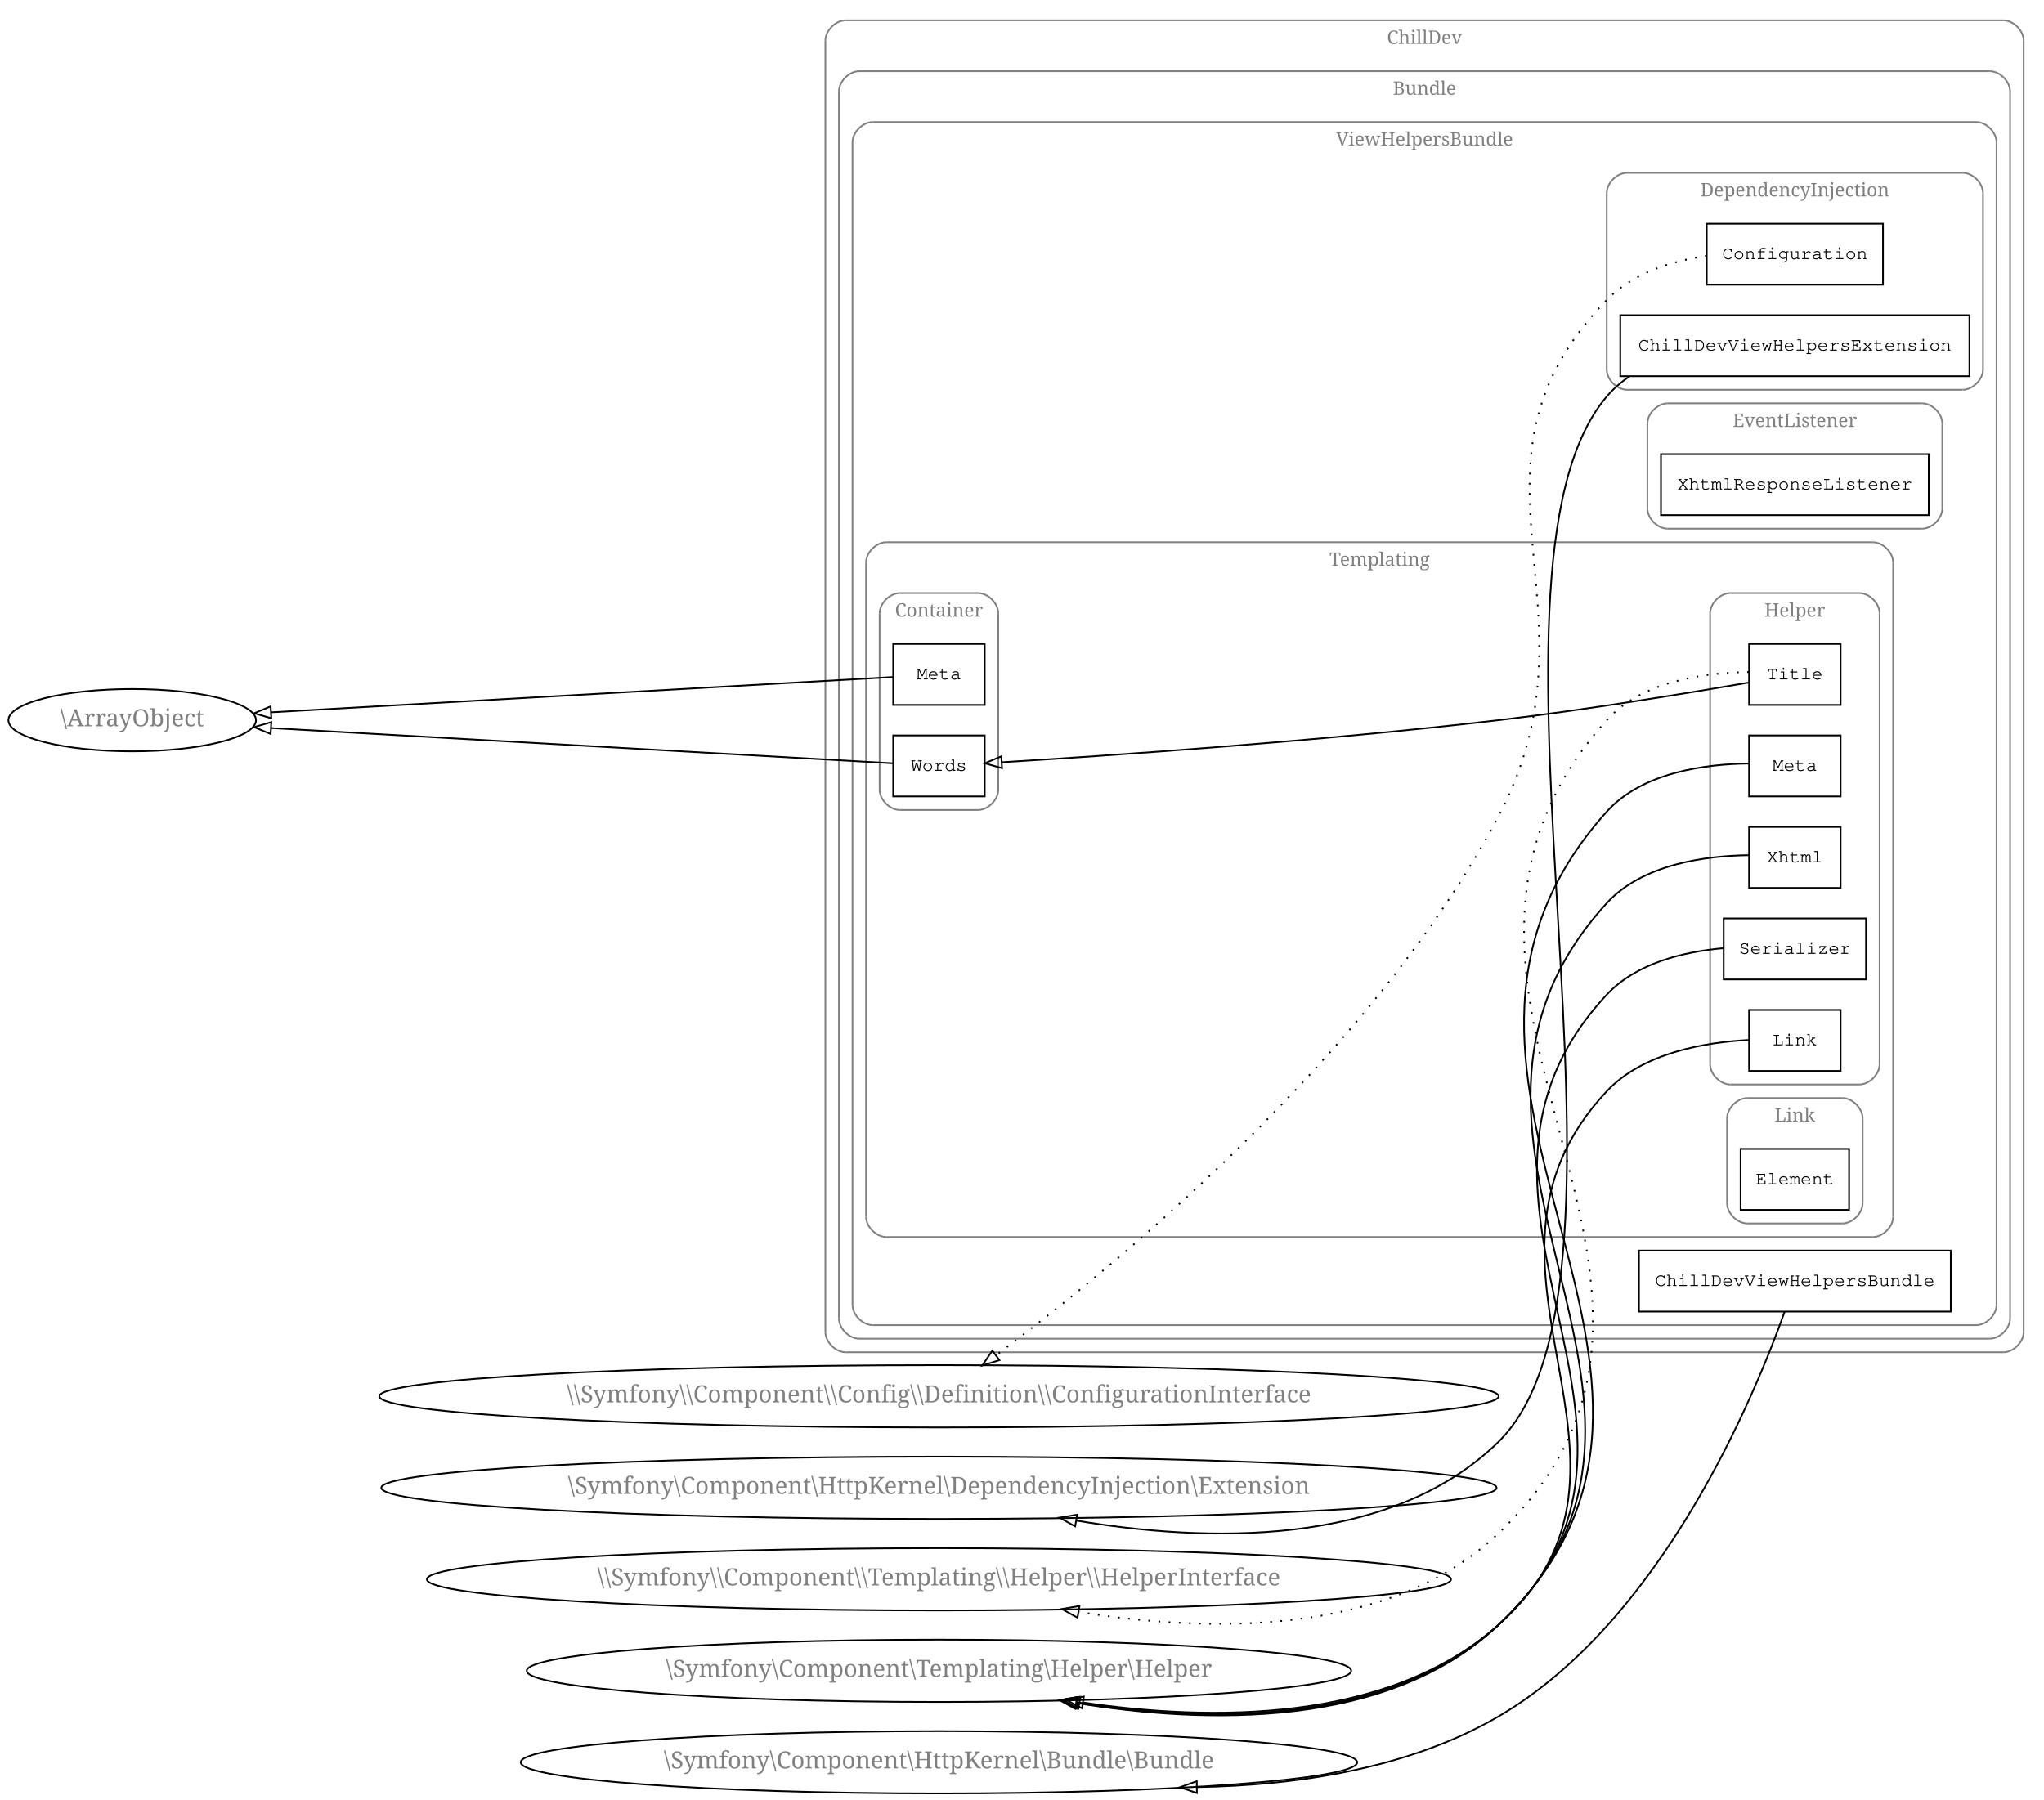
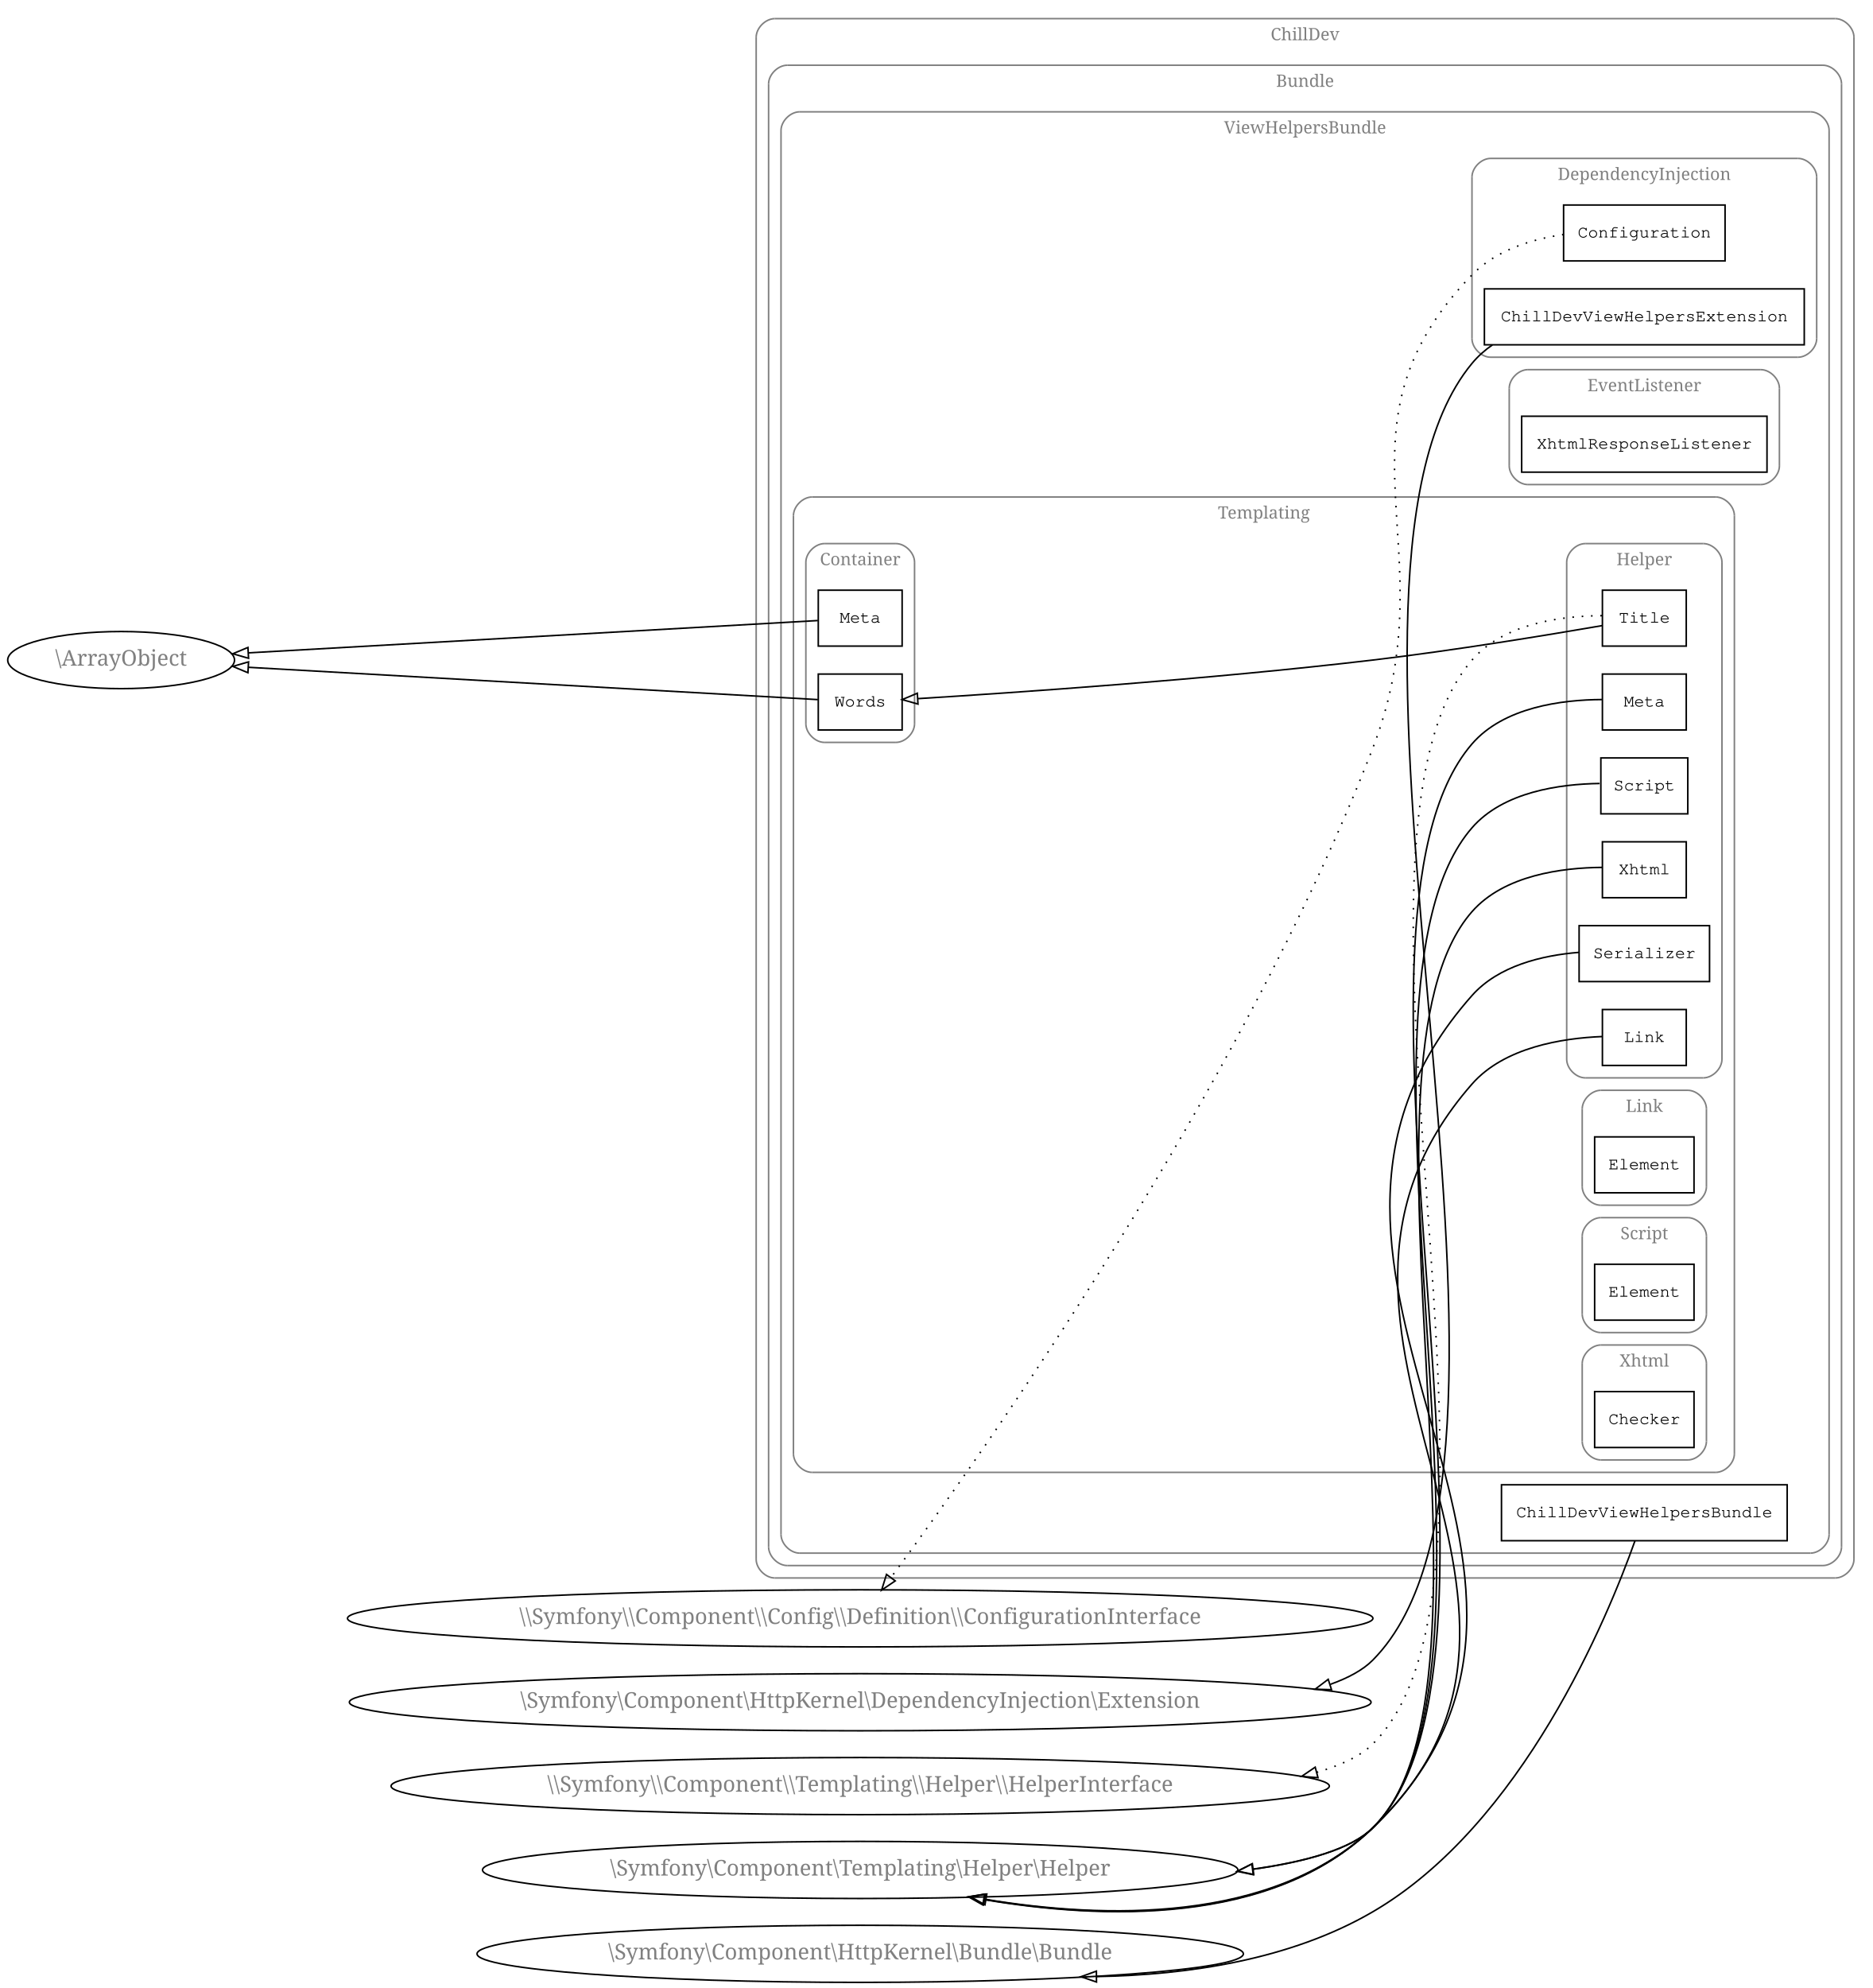
- <svg xmlns="http://www.w3.org/2000/svg" xmlns:xlink="http://www.w3.org/1999/xlink" width="1206pt" height="1062pt" viewBox="0.00 0.00 1206.00 1062.00">
-   <g id="graph1" class="graph" transform="scale(1 1) rotate(0) translate(4 1058)">
-     <polygon fill="white" stroke="white" points="-4,5 -4,-1058 1203,-1058 1203,5 -4,5" />
+ <svg xmlns="http://www.w3.org/2000/svg" xmlns:xlink="http://www.w3.org/1999/xlink" width="1206pt" height="1280pt" viewBox="0.00 0.00 1206.00 1280.00">
+   <g id="graph1" class="graph" transform="scale(1 1) rotate(0) translate(4 1276)">
+     <polygon fill="white" stroke="white" points="-4,5 -4,-1276 1203,-1276 1203,5 -4,5" />
    <g id="graph2" class="cluster">
      <polyline fill="none" stroke="gray" points="495,-260 1178,-260 " />
      <path fill="none" stroke="gray" d="M1178,-260C1184,-260 1190,-266 1190,-272" />
-       <polyline fill="none" stroke="gray" points="1190,-272 1190,-1034 " />
-       <path fill="none" stroke="gray" d="M1190,-1034C1190,-1040 1184,-1046 1178,-1046" />
-       <polyline fill="none" stroke="gray" points="1178,-1046 495,-1046 " />
-       <path fill="none" stroke="gray" d="M495,-1046C489,-1046 483,-1040 483,-1034" />
-       <polyline fill="none" stroke="gray" points="483,-1034 483,-272 " />
+       <polyline fill="none" stroke="gray" points="1190,-272 1190,-1252 " />
+       <path fill="none" stroke="gray" d="M1190,-1252C1190,-1258 1184,-1264 1178,-1264" />
+       <polyline fill="none" stroke="gray" points="1178,-1264 495,-1264 " />
+       <path fill="none" stroke="gray" d="M495,-1264C489,-1264 483,-1258 483,-1252" />
+       <polyline fill="none" stroke="gray" points="483,-1252 483,-272 " />
      <path fill="none" stroke="gray" d="M483,-272C483,-266 489,-260 495,-260" />
-       <text text-anchor="middle" x="836.5" y="-1032.1" font-family="Times Roman,serif" font-size="11.00" fill="gray">ChillDev</text>
+       <text text-anchor="middle" x="836.5" y="-1250.1" font-family="Times Roman,serif" font-size="11.00" fill="gray">ChillDev</text>
    </g>
    <g id="graph3" class="cluster">
      <polyline fill="none" stroke="gray" points="503,-268 1170,-268 " />
      <path fill="none" stroke="gray" d="M1170,-268C1176,-268 1182,-274 1182,-280" />
-       <polyline fill="none" stroke="gray" points="1182,-280 1182,-1004 " />
-       <path fill="none" stroke="gray" d="M1182,-1004C1182,-1010 1176,-1016 1170,-1016" />
-       <polyline fill="none" stroke="gray" points="1170,-1016 503,-1016 " />
-       <path fill="none" stroke="gray" d="M503,-1016C497,-1016 491,-1010 491,-1004" />
-       <polyline fill="none" stroke="gray" points="491,-1004 491,-280 " />
+       <polyline fill="none" stroke="gray" points="1182,-280 1182,-1222 " />
+       <path fill="none" stroke="gray" d="M1182,-1222C1182,-1228 1176,-1234 1170,-1234" />
+       <polyline fill="none" stroke="gray" points="1170,-1234 503,-1234 " />
+       <path fill="none" stroke="gray" d="M503,-1234C497,-1234 491,-1228 491,-1222" />
+       <polyline fill="none" stroke="gray" points="491,-1222 491,-280 " />
      <path fill="none" stroke="gray" d="M491,-280C491,-274 497,-268 503,-268" />
-       <text text-anchor="middle" x="836.5" y="-1002.1" font-family="Times Roman,serif" font-size="11.00" fill="gray">Bundle</text>
+       <text text-anchor="middle" x="836.5" y="-1220.1" font-family="Times Roman,serif" font-size="11.00" fill="gray">Bundle</text>
    </g>
    <g id="graph4" class="cluster">
      <polyline fill="none" stroke="gray" points="511,-276 1162,-276 " />
      <path fill="none" stroke="gray" d="M1162,-276C1168,-276 1174,-282 1174,-288" />
-       <polyline fill="none" stroke="gray" points="1174,-288 1174,-974 " />
-       <path fill="none" stroke="gray" d="M1174,-974C1174,-980 1168,-986 1162,-986" />
-       <polyline fill="none" stroke="gray" points="1162,-986 511,-986 " />
-       <path fill="none" stroke="gray" d="M511,-986C505,-986 499,-980 499,-974" />
-       <polyline fill="none" stroke="gray" points="499,-974 499,-288 " />
+       <polyline fill="none" stroke="gray" points="1174,-288 1174,-1192 " />
+       <path fill="none" stroke="gray" d="M1174,-1192C1174,-1198 1168,-1204 1162,-1204" />
+       <polyline fill="none" stroke="gray" points="1162,-1204 511,-1204 " />
+       <path fill="none" stroke="gray" d="M511,-1204C505,-1204 499,-1198 499,-1192" />
+       <polyline fill="none" stroke="gray" points="499,-1192 499,-288 " />
      <path fill="none" stroke="gray" d="M499,-288C499,-282 505,-276 511,-276" />
-       <text text-anchor="middle" x="836.5" y="-972.1" font-family="Times Roman,serif" font-size="11.00" fill="gray">ViewHelpersBundle</text>
+       <text text-anchor="middle" x="836.5" y="-1190.1" font-family="Times Roman,serif" font-size="11.00" fill="gray">ViewHelpersBundle</text>
    </g>
    <g id="graph5" class="cluster">
-       <polyline fill="none" stroke="gray" points="956,-828 1154,-828 " />
-       <path fill="none" stroke="gray" d="M1154,-828C1160,-828 1166,-834 1166,-840" />
-       <polyline fill="none" stroke="gray" points="1166,-840 1166,-944 " />
-       <path fill="none" stroke="gray" d="M1166,-944C1166,-950 1160,-956 1154,-956" />
-       <polyline fill="none" stroke="gray" points="1154,-956 956,-956 " />
-       <path fill="none" stroke="gray" d="M956,-956C950,-956 944,-950 944,-944" />
-       <polyline fill="none" stroke="gray" points="944,-944 944,-840 " />
-       <path fill="none" stroke="gray" d="M944,-840C944,-834 950,-828 956,-828" />
-       <text text-anchor="middle" x="1055" y="-942.1" font-family="Times Roman,serif" font-size="11.00" fill="gray">DependencyInjection</text>
+       <polyline fill="none" stroke="gray" points="956,-1046 1154,-1046 " />
+       <path fill="none" stroke="gray" d="M1154,-1046C1160,-1046 1166,-1052 1166,-1058" />
+       <polyline fill="none" stroke="gray" points="1166,-1058 1166,-1162 " />
+       <path fill="none" stroke="gray" d="M1166,-1162C1166,-1168 1160,-1174 1154,-1174" />
+       <polyline fill="none" stroke="gray" points="1154,-1174 956,-1174 " />
+       <path fill="none" stroke="gray" d="M956,-1174C950,-1174 944,-1168 944,-1162" />
+       <polyline fill="none" stroke="gray" points="944,-1162 944,-1058 " />
+       <path fill="none" stroke="gray" d="M944,-1058C944,-1052 950,-1046 956,-1046" />
+       <text text-anchor="middle" x="1055" y="-1160.1" font-family="Times Roman,serif" font-size="11.00" fill="gray">DependencyInjection</text>
    </g>
    <g id="graph6" class="cluster">
-       <polyline fill="none" stroke="gray" points="980,-746 1130,-746 " />
-       <path fill="none" stroke="gray" d="M1130,-746C1136,-746 1142,-752 1142,-758" />
-       <polyline fill="none" stroke="gray" points="1142,-758 1142,-808 " />
-       <path fill="none" stroke="gray" d="M1142,-808C1142,-814 1136,-820 1130,-820" />
-       <polyline fill="none" stroke="gray" points="1130,-820 980,-820 " />
-       <path fill="none" stroke="gray" d="M980,-820C974,-820 968,-814 968,-808" />
-       <polyline fill="none" stroke="gray" points="968,-808 968,-758 " />
-       <path fill="none" stroke="gray" d="M968,-758C968,-752 974,-746 980,-746" />
-       <text text-anchor="middle" x="1055" y="-806.1" font-family="Times Roman,serif" font-size="11.00" fill="gray">EventListener</text>
+       <polyline fill="none" stroke="gray" points="980,-964 1130,-964 " />
+       <path fill="none" stroke="gray" d="M1130,-964C1136,-964 1142,-970 1142,-976" />
+       <polyline fill="none" stroke="gray" points="1142,-976 1142,-1026 " />
+       <path fill="none" stroke="gray" d="M1142,-1026C1142,-1032 1136,-1038 1130,-1038" />
+       <polyline fill="none" stroke="gray" points="1130,-1038 980,-1038 " />
+       <path fill="none" stroke="gray" d="M980,-1038C974,-1038 968,-1032 968,-1026" />
+       <polyline fill="none" stroke="gray" points="968,-1026 968,-976 " />
+       <path fill="none" stroke="gray" d="M968,-976C968,-970 974,-964 980,-964" />
+       <text text-anchor="middle" x="1055" y="-1024.1" font-family="Times Roman,serif" font-size="11.00" fill="gray">EventListener</text>
    </g>
    <g id="graph7" class="cluster">
      <polyline fill="none" stroke="gray" points="519,-328 1101,-328 " />
      <path fill="none" stroke="gray" d="M1101,-328C1107,-328 1113,-334 1113,-340" />
-       <polyline fill="none" stroke="gray" points="1113,-340 1113,-726 " />
-       <path fill="none" stroke="gray" d="M1113,-726C1113,-732 1107,-738 1101,-738" />
-       <polyline fill="none" stroke="gray" points="1101,-738 519,-738 " />
-       <path fill="none" stroke="gray" d="M519,-738C513,-738 507,-732 507,-726" />
-       <polyline fill="none" stroke="gray" points="507,-726 507,-340 " />
+       <polyline fill="none" stroke="gray" points="1113,-340 1113,-944 " />
+       <path fill="none" stroke="gray" d="M1113,-944C1113,-950 1107,-956 1101,-956" />
+       <polyline fill="none" stroke="gray" points="1101,-956 519,-956 " />
+       <path fill="none" stroke="gray" d="M519,-956C513,-956 507,-950 507,-944" />
+       <polyline fill="none" stroke="gray" points="507,-944 507,-340 " />
      <path fill="none" stroke="gray" d="M507,-340C507,-334 513,-328 519,-328" />
-       <text text-anchor="middle" x="810" y="-724.1" font-family="Times Roman,serif" font-size="11.00" fill="gray">Templating</text>
+       <text text-anchor="middle" x="810" y="-942.1" font-family="Times Roman,serif" font-size="11.00" fill="gray">Templating</text>
    </g>
    <g id="graph8" class="cluster">
-       <polyline fill="none" stroke="gray" points="527,-580 573,-580 " />
-       <path fill="none" stroke="gray" d="M573,-580C579,-580 585,-586 585,-592" />
-       <polyline fill="none" stroke="gray" points="585,-592 585,-696 " />
-       <path fill="none" stroke="gray" d="M585,-696C585,-702 579,-708 573,-708" />
-       <polyline fill="none" stroke="gray" points="573,-708 527,-708 " />
-       <path fill="none" stroke="gray" d="M527,-708C521,-708 515,-702 515,-696" />
-       <polyline fill="none" stroke="gray" points="515,-696 515,-592 " />
-       <path fill="none" stroke="gray" d="M515,-592C515,-586 521,-580 527,-580" />
-       <text text-anchor="middle" x="550" y="-694.1" font-family="Times Roman,serif" font-size="11.00" fill="gray">Container</text>
+       <polyline fill="none" stroke="gray" points="527,-798 573,-798 " />
+       <path fill="none" stroke="gray" d="M573,-798C579,-798 585,-804 585,-810" />
+       <polyline fill="none" stroke="gray" points="585,-810 585,-914 " />
+       <path fill="none" stroke="gray" d="M585,-914C585,-920 579,-926 573,-926" />
+       <polyline fill="none" stroke="gray" points="573,-926 527,-926 " />
+       <path fill="none" stroke="gray" d="M527,-926C521,-926 515,-920 515,-914" />
+       <polyline fill="none" stroke="gray" points="515,-914 515,-810 " />
+       <path fill="none" stroke="gray" d="M515,-810C515,-804 521,-798 527,-798" />
+       <text text-anchor="middle" x="550" y="-912.1" font-family="Times Roman,serif" font-size="11.00" fill="gray">Container</text>
    </g>
    <g id="graph9" class="cluster">
-       <polyline fill="none" stroke="gray" points="1017,-418 1093,-418 " />
-       <path fill="none" stroke="gray" d="M1093,-418C1099,-418 1105,-424 1105,-430" />
-       <polyline fill="none" stroke="gray" points="1105,-430 1105,-696 " />
-       <path fill="none" stroke="gray" d="M1105,-696C1105,-702 1099,-708 1093,-708" />
-       <polyline fill="none" stroke="gray" points="1093,-708 1017,-708 " />
-       <path fill="none" stroke="gray" d="M1017,-708C1011,-708 1005,-702 1005,-696" />
-       <polyline fill="none" stroke="gray" points="1005,-696 1005,-430 " />
-       <path fill="none" stroke="gray" d="M1005,-430C1005,-424 1011,-418 1017,-418" />
-       <text text-anchor="middle" x="1055" y="-694.1" font-family="Times Roman,serif" font-size="11.00" fill="gray">Helper</text>
+       <polyline fill="none" stroke="gray" points="1017,-582 1093,-582 " />
+       <path fill="none" stroke="gray" d="M1093,-582C1099,-582 1105,-588 1105,-594" />
+       <polyline fill="none" stroke="gray" points="1105,-594 1105,-914 " />
+       <path fill="none" stroke="gray" d="M1105,-914C1105,-920 1099,-926 1093,-926" />
+       <polyline fill="none" stroke="gray" points="1093,-926 1017,-926 " />
+       <path fill="none" stroke="gray" d="M1017,-926C1011,-926 1005,-920 1005,-914" />
+       <polyline fill="none" stroke="gray" points="1005,-914 1005,-594 " />
+       <path fill="none" stroke="gray" d="M1005,-594C1005,-588 1011,-582 1017,-582" />
+       <text text-anchor="middle" x="1055" y="-912.1" font-family="Times Roman,serif" font-size="11.00" fill="gray">Helper</text>
    </g>
    <g id="graph10" class="cluster">
+       <polyline fill="none" stroke="gray" points="1027,-500 1083,-500 " />
+       <path fill="none" stroke="gray" d="M1083,-500C1089,-500 1095,-506 1095,-512" />
+       <polyline fill="none" stroke="gray" points="1095,-512 1095,-562 " />
+       <path fill="none" stroke="gray" d="M1095,-562C1095,-568 1089,-574 1083,-574" />
+       <polyline fill="none" stroke="gray" points="1083,-574 1027,-574 " />
+       <path fill="none" stroke="gray" d="M1027,-574C1021,-574 1015,-568 1015,-562" />
+       <polyline fill="none" stroke="gray" points="1015,-562 1015,-512 " />
+       <path fill="none" stroke="gray" d="M1015,-512C1015,-506 1021,-500 1027,-500" />
+       <text text-anchor="middle" x="1055" y="-560.1" font-family="Times Roman,serif" font-size="11.00" fill="gray">Link</text>
+     </g>
+     <g id="graph11" class="cluster">
+       <polyline fill="none" stroke="gray" points="1027,-418 1083,-418 " />
+       <path fill="none" stroke="gray" d="M1083,-418C1089,-418 1095,-424 1095,-430" />
+       <polyline fill="none" stroke="gray" points="1095,-430 1095,-480 " />
+       <path fill="none" stroke="gray" d="M1095,-480C1095,-486 1089,-492 1083,-492" />
+       <polyline fill="none" stroke="gray" points="1083,-492 1027,-492 " />
+       <path fill="none" stroke="gray" d="M1027,-492C1021,-492 1015,-486 1015,-480" />
+       <polyline fill="none" stroke="gray" points="1015,-480 1015,-430 " />
+       <path fill="none" stroke="gray" d="M1015,-430C1015,-424 1021,-418 1027,-418" />
+       <text text-anchor="middle" x="1055" y="-478.1" font-family="Times Roman,serif" font-size="11.00" fill="gray">Script</text>
+     </g>
+     <g id="graph12" class="cluster">
      <polyline fill="none" stroke="gray" points="1027,-336 1083,-336 " />
      <path fill="none" stroke="gray" d="M1083,-336C1089,-336 1095,-342 1095,-348" />
      <polyline fill="none" stroke="gray" points="1095,-348 1095,-398 " />
      <path fill="none" stroke="gray" d="M1095,-398C1095,-404 1089,-410 1083,-410" />
      <polyline fill="none" stroke="gray" points="1083,-410 1027,-410 " />
      <path fill="none" stroke="gray" d="M1027,-410C1021,-410 1015,-404 1015,-398" />
      <polyline fill="none" stroke="gray" points="1015,-398 1015,-348 " />
      <path fill="none" stroke="gray" d="M1015,-348C1015,-342 1021,-336 1027,-336" />
-       <text text-anchor="middle" x="1055" y="-396.1" font-family="Times Roman,serif" font-size="11.00" fill="gray">Link</text>
+       <text text-anchor="middle" x="1055" y="-396.1" font-family="Times Roman,serif" font-size="11.00" fill="gray">Xhtml</text>
    </g>
    <g id="node5" class="node">
      <a xlink:href="DependencyInjection.Configuration.html" xlink:title="Configuration" target="_parent">
-         <polygon fill="none" stroke="black" points="1107,-926 1003,-926 1003,-890 1107,-890 1107,-926" />
-         <text text-anchor="middle" x="1055" y="-905.1" font-family="Courier,monospace" font-size="11.00">Configuration</text>
-       </a>
-     </g>
-     <g id="node67" class="node">
+         <polygon fill="none" stroke="black" points="1107,-1144 1003,-1144 1003,-1108 1107,-1108 1107,-1144" />
+         <text text-anchor="middle" x="1055" y="-1123.1" font-family="Courier,monospace" font-size="11.00">Configuration</text>
+       </a>
+     </g>
+     <g id="node87" class="node">
      <ellipse fill="none" stroke="black" cx="550" cy="-234" rx="330.219" ry="18.385" />
      <text text-anchor="middle" x="550" y="-230.4" font-family="Times Roman,serif" font-size="14.00" fill="gray">\\Symfony\\Component\\Config\\Definition\\ConfigurationInterface</text>
    </g>
-     <g id="edge60" class="edge">
-       <path fill="none" stroke="black" stroke-dasharray="1,5" d="M1002.97,-907.003C982.014,-903.923 959.248,-896.741 944,-881 847.629,-781.517 944.842,-698.393 880,-576 804.435,-433.366 651.646,-309.007 583.79,-258.289" />
-       <polygon fill="none" stroke="black" points="585.68,-255.333 575.562,-252.19 581.511,-260.957 585.68,-255.333" />
+     <g id="edge78" class="edge">
+       <path fill="none" stroke="black" stroke-dasharray="1,5" d="M1002.97,-1125C982.014,-1121.92 959.248,-1114.74 944,-1099 847.629,-999.517 930.044,-923.151 880,-794 794.414,-573.124 627.311,-337.959 569.916,-260.441" />
+       <polygon fill="none" stroke="black" points="572.556,-258.126 563.779,-252.191 566.939,-262.303 572.556,-258.126" />
    </g>
    <g id="node6" class="node">
      <a xlink:href="DependencyInjection.ChillDevViewHelpersExtension.html" xlink:title="ChillDevViewHelpersExtension" target="_parent">
-         <polygon fill="none" stroke="black" points="1158,-872 952,-872 952,-836 1158,-836 1158,-872" />
-         <text text-anchor="middle" x="1055" y="-851.1" font-family="Courier,monospace" font-size="11.00">ChillDevViewHelpersExtension</text>
-       </a>
-     </g>
-     <g id="node54" class="node">
+         <polygon fill="none" stroke="black" points="1158,-1090 952,-1090 952,-1054 1158,-1054 1158,-1090" />
+         <text text-anchor="middle" x="1055" y="-1069.1" font-family="Courier,monospace" font-size="11.00">ChillDevViewHelpersExtension</text>
+       </a>
+     </g>
+     <g id="node73" class="node">
      <ellipse fill="none" stroke="black" cx="550" cy="-180" rx="329.012" ry="18.385" />
      <text text-anchor="middle" x="550" y="-176.4" font-family="Times Roman,serif" font-size="14.00" fill="gray">\Symfony\Component\HttpKernel\DependencyInjection\Extension</text>
    </g>
-     <g id="edge42" class="edge">
-       <path fill="none" stroke="black" d="M957.291,-835.803C952.377,-832.464 947.881,-828.561 944,-824 854.661,-719.023 978.525,-303.408 880,-207 815.515,-143.9 706.058,-148.024 631.012,-160.661" />
-       <polygon fill="none" stroke="black" points="630.358,-157.222 621.119,-162.409 631.576,-164.115 630.358,-157.222" />
+     <g id="edge58" class="edge">
+       <path fill="none" stroke="black" d="M957.147,-1053.92C952.269,-1050.56 947.82,-1046.61 944,-1042 825.302,-898.669 1011.25,-338.93 880,-207 873.842,-200.81 864.498,-195.709 852.812,-191.526" />
+       <polygon fill="none" stroke="black" points="853.545,-188.085 842.953,-188.364 851.407,-194.751 853.545,-188.085" />
    </g>
    <g id="node8" class="node">
      <a xlink:href="EventListener.XhtmlResponseListener.html" xlink:title="XhtmlResponseListener" target="_parent">
-         <polygon fill="none" stroke="black" points="1134,-790 976,-790 976,-754 1134,-754 1134,-790" />
-         <text text-anchor="middle" x="1055" y="-769.1" font-family="Courier,monospace" font-size="11.00">XhtmlResponseListener</text>
+         <polygon fill="none" stroke="black" points="1134,-1008 976,-1008 976,-972 1134,-972 1134,-1008" />
+         <text text-anchor="middle" x="1055" y="-987.1" font-family="Courier,monospace" font-size="11.00">XhtmlResponseListener</text>
      </a>
    </g>
    <g id="node11" class="node">
      <a xlink:href="Templating.Container.Meta.html" xlink:title="Meta" target="_parent">
-         <polygon fill="none" stroke="black" points="577,-678 523,-678 523,-642 577,-642 577,-678" />
-         <text text-anchor="middle" x="550" y="-657.1" font-family="Courier,monospace" font-size="11.00">Meta</text>
-       </a>
-     </g>
-     <g id="node58" class="node">
-       <ellipse fill="none" stroke="black" cx="74" cy="-633" rx="73.039" ry="18.385" />
-       <text text-anchor="middle" x="74" y="-629.4" font-family="Times Roman,serif" font-size="14.00" fill="gray">\ArrayObject</text>
-     </g>
-     <g id="edge46" class="edge">
-       <path fill="none" stroke="black" d="M522.699,-658.451C452.777,-654.485 265.093,-643.839 155.884,-637.645" />
-       <polygon fill="none" stroke="black" points="156.074,-634.15 145.891,-637.078 155.677,-641.139 156.074,-634.15" />
+         <polygon fill="none" stroke="black" points="577,-896 523,-896 523,-860 577,-860 577,-896" />
+         <text text-anchor="middle" x="550" y="-875.1" font-family="Courier,monospace" font-size="11.00">Meta</text>
+       </a>
+     </g>
+     <g id="node77" class="node">
+       <ellipse fill="none" stroke="black" cx="74" cy="-851" rx="73.039" ry="18.385" />
+       <text text-anchor="middle" x="74" y="-847.4" font-family="Times Roman,serif" font-size="14.00" fill="gray">\ArrayObject</text>
+     </g>
+     <g id="edge62" class="edge">
+       <path fill="none" stroke="black" d="M522.699,-876.451C452.777,-872.485 265.093,-861.839 155.884,-855.645" />
+       <polygon fill="none" stroke="black" points="156.074,-852.15 145.891,-855.078 155.677,-859.139 156.074,-852.15" />
    </g>
    <g id="node12" class="node">
      <a xlink:href="Templating.Container.Words.html" xlink:title="Words" target="_parent">
-         <polygon fill="none" stroke="black" points="577,-624 523,-624 523,-588 577,-588 577,-624" />
-         <text text-anchor="middle" x="550" y="-603.1" font-family="Courier,monospace" font-size="11.00">Words</text>
-       </a>
-     </g>
-     <g id="edge48" class="edge">
-       <path fill="none" stroke="black" d="M522.699,-607.549C452.777,-611.515 265.093,-622.161 155.884,-628.355" />
-       <polygon fill="none" stroke="black" points="155.677,-624.861 145.891,-628.922 156.074,-631.85 155.677,-624.861" />
+         <polygon fill="none" stroke="black" points="577,-842 523,-842 523,-806 577,-806 577,-842" />
+         <text text-anchor="middle" x="550" y="-821.1" font-family="Courier,monospace" font-size="11.00">Words</text>
+       </a>
+     </g>
+     <g id="edge64" class="edge">
+       <path fill="none" stroke="black" d="M522.699,-825.549C452.777,-829.515 265.093,-840.161 155.884,-846.355" />
+       <polygon fill="none" stroke="black" points="155.677,-842.861 145.891,-846.922 156.074,-849.85 155.677,-842.861" />
    </g>
    <g id="node14" class="node">
      <a xlink:href="Templating.Helper.Xhtml.html" xlink:title="Xhtml" target="_parent">
-         <polygon fill="none" stroke="black" points="1082,-570 1028,-570 1028,-534 1082,-534 1082,-570" />
-         <text text-anchor="middle" x="1055" y="-549.1" font-family="Courier,monospace" font-size="11.00">Xhtml</text>
-       </a>
-     </g>
-     <g id="node61" class="node">
+         <polygon fill="none" stroke="black" points="1082,-734 1028,-734 1028,-698 1082,-698 1082,-734" />
+         <text text-anchor="middle" x="1055" y="-713.1" font-family="Courier,monospace" font-size="11.00">Xhtml</text>
+       </a>
+     </g>
+     <g id="node80" class="node">
      <ellipse fill="none" stroke="black" cx="550" cy="-72" rx="243.245" ry="18.385" />
      <text text-anchor="middle" x="550" y="-68.4" font-family="Times Roman,serif" font-size="14.00" fill="gray">\Symfony\Component\Templating\Helper\Helper</text>
    </g>
-     <g id="edge50" class="edge">
-       <path fill="none" stroke="black" d="M1027.95,-553.327C1002.47,-552.991 965.144,-548.127 944,-525 814.81,-383.699 1019.87,-229.737 880,-99 814.623,-37.893 706.724,-41.121 632.196,-53.036" />
-       <polygon fill="none" stroke="black" points="631.189,-49.657 621.91,-54.769 632.352,-56.559 631.189,-49.657" />
+     <g id="edge66" class="edge">
+       <path fill="none" stroke="black" d="M1027.74,-717.515C1002.1,-717.32 964.665,-712.556 944,-689 857.028,-589.862 974.477,-191.014 880,-99 814.973,-35.668 704.607,-40.194 629.578,-52.96" />
+       <polygon fill="none" stroke="black" points="628.922,-49.522 619.693,-54.724 630.152,-56.413 628.922,-49.522" />
    </g>
    <g id="node15" class="node">
      <a xlink:href="Templating.Helper.Serializer.html" xlink:title="Serializer" target="_parent">
-         <polygon fill="none" stroke="black" points="1097,-516 1013,-516 1013,-480 1097,-480 1097,-516" />
-         <text text-anchor="middle" x="1055" y="-495.1" font-family="Courier,monospace" font-size="11.00">Serializer</text>
-       </a>
-     </g>
-     <g id="edge52" class="edge">
-       <path fill="none" stroke="black" d="M1012.77,-498.439C989.295,-496.355 961.395,-489.625 944,-471 829.49,-348.397 1003.77,-212.248 880,-99 814.383,-38.962 707.539,-41.633 633.27,-53.144" />
-       <polygon fill="none" stroke="black" points="632.319,-49.753 623.015,-54.821 633.449,-56.661 632.319,-49.753" />
+         <polygon fill="none" stroke="black" points="1097,-680 1013,-680 1013,-644 1097,-644 1097,-680" />
+         <text text-anchor="middle" x="1055" y="-659.1" font-family="Courier,monospace" font-size="11.00">Serializer</text>
+       </a>
+     </g>
+     <g id="edge68" class="edge">
+       <path fill="none" stroke="black" d="M1012.96,-662.813C989.246,-660.899 961.041,-654.215 944,-635 784.812,-455.506 1052.77,-265.46 880,-99 814.83,-36.211 705.014,-40.437 630.11,-53" />
+       <polygon fill="none" stroke="black" points="629.481,-49.557 620.239,-54.738 630.694,-56.451 629.481,-49.557" />
    </g>
    <g id="node16" class="node">
      <a xlink:href="Templating.Helper.Link.html" xlink:title="Link" target="_parent">
-         <polygon fill="none" stroke="black" points="1082,-462 1028,-462 1028,-426 1082,-426 1082,-462" />
-         <text text-anchor="middle" x="1055" y="-441.1" font-family="Courier,monospace" font-size="11.00">Link</text>
-       </a>
-     </g>
-     <g id="edge54" class="edge">
-       <path fill="none" stroke="black" d="M1027.66,-444.264C1002.34,-442.959 965.446,-436.854 944,-414 846.241,-309.826 986.837,-193.842 880,-99 814.206,-40.593 709.13,-42.373 635.259,-53.251" />
-       <polygon fill="none" stroke="black" points="634.392,-49.843 625.05,-54.841 635.469,-56.76 634.392,-49.843" />
+         <polygon fill="none" stroke="black" points="1082,-626 1028,-626 1028,-590 1082,-590 1082,-626" />
+         <text text-anchor="middle" x="1055" y="-605.1" font-family="Courier,monospace" font-size="11.00">Link</text>
+       </a>
+     </g>
+     <g id="edge70" class="edge">
+       <path fill="none" stroke="black" d="M1027.8,-608.603C1002.2,-607.585 964.793,-601.716 944,-578 802.405,-416.502 1035.71,-246.937 880,-99 814.825,-37.079 706.121,-40.738 631.398,-52.959" />
+       <polygon fill="none" stroke="black" points="630.349,-49.588 621.088,-54.735 631.537,-56.487 630.349,-49.588" />
    </g>
    <g id="node17" class="node">
      <a xlink:href="Templating.Helper.Meta.html" xlink:title="Meta" target="_parent">
-         <polygon fill="none" stroke="black" points="1082,-624 1028,-624 1028,-588 1082,-588 1082,-624" />
-         <text text-anchor="middle" x="1055" y="-603.1" font-family="Courier,monospace" font-size="11.00">Meta</text>
-       </a>
-     </g>
-     <g id="edge56" class="edge">
-       <path fill="none" stroke="black" d="M1027.87,-607.403C1002.32,-607.125 964.952,-602.301 944,-579 800.096,-418.963 1036.01,-247.261 880,-99 814.833,-37.07 706.128,-40.731 631.402,-52.955" />
-       <polygon fill="none" stroke="black" points="630.352,-49.584 621.091,-54.731 631.54,-56.483 630.352,-49.584" />
+         <polygon fill="none" stroke="black" points="1082,-842 1028,-842 1028,-806 1082,-806 1082,-842" />
+         <text text-anchor="middle" x="1055" y="-821.1" font-family="Courier,monospace" font-size="11.00">Meta</text>
+       </a>
+     </g>
+     <g id="edge72" class="edge">
+       <path fill="none" stroke="black" d="M1027.65,-825.59C1001.95,-825.451 964.469,-820.727 944,-797 842.255,-679.06 990.678,-208.599 880,-99 866.466,-85.598 837.825,-77.325 802.806,-72.424" />
+       <polygon fill="none" stroke="black" points="803.132,-68.938 792.767,-71.13 802.237,-75.88 803.132,-68.938" />
    </g>
    <g id="node18" class="node">
+       <a xlink:href="Templating.Helper.Script.html" xlink:title="Script" target="_parent">
+         <polygon fill="none" stroke="black" points="1083,-788 1027,-788 1027,-752 1083,-752 1083,-788" />
+         <text text-anchor="middle" x="1055" y="-767.1" font-family="Courier,monospace" font-size="11.00">Script</text>
+       </a>
+     </g>
+     <g id="edge74" class="edge">
+       <path fill="none" stroke="black" d="M1026.22,-771.542C1000.61,-771.204 964.169,-766.2 944,-743 849.644,-634.464 982.575,-199.804 880,-99 866.462,-85.696 837.947,-77.459 803.084,-72.56" />
+       <polygon fill="none" stroke="black" points="803.456,-69.079 793.09,-71.266 802.557,-76.021 803.456,-69.079" />
+     </g>
+     <g id="node19" class="node">
      <a xlink:href="Templating.Helper.Title.html" xlink:title="Title" target="_parent">
-         <polygon fill="none" stroke="black" points="1082,-678 1028,-678 1028,-642 1082,-642 1082,-678" />
-         <text text-anchor="middle" x="1055" y="-657.1" font-family="Courier,monospace" font-size="11.00">Title</text>
-       </a>
-     </g>
-     <g id="edge58" class="edge">
-       <path fill="none" stroke="black" d="M1027.8,-655.186C993.459,-649.251 932.512,-639.191 880,-633 774.176,-620.523 648.58,-611.959 587.332,-608.182" />
-       <polygon fill="none" stroke="black" points="587.208,-604.669 577.014,-607.554 586.783,-611.656 587.208,-604.669" />
-     </g>
-     <g id="node69" class="node">
+         <polygon fill="none" stroke="black" points="1082,-896 1028,-896 1028,-860 1082,-860 1082,-896" />
+         <text text-anchor="middle" x="1055" y="-875.1" font-family="Courier,monospace" font-size="11.00">Title</text>
+       </a>
+     </g>
+     <g id="edge76" class="edge">
+       <path fill="none" stroke="black" d="M1027.8,-873.186C993.459,-867.251 932.512,-857.191 880,-851 774.176,-838.523 648.58,-829.959 587.332,-826.182" />
+       <polygon fill="none" stroke="black" points="587.208,-822.669 577.014,-825.554 586.783,-829.656 587.208,-822.669" />
+     </g>
+     <g id="node89" class="node">
      <ellipse fill="none" stroke="black" cx="550" cy="-126" rx="302.141" ry="18.385" />
      <text text-anchor="middle" x="550" y="-122.4" font-family="Times Roman,serif" font-size="14.00" fill="gray">\\Symfony\\Component\\Templating\\Helper\\HelperInterface</text>
    </g>
-     <g id="edge62" class="edge">
-       <path fill="none" stroke="black" stroke-dasharray="1,5" d="M1027.87,-661.403C1002.32,-661.125 964.952,-656.301 944,-633 800.096,-472.963 1036.01,-301.261 880,-153 815.231,-91.448 707.454,-94.689 632.775,-106.732" />
-       <polygon fill="none" stroke="black" points="631.737,-103.358 622.465,-108.484 632.91,-110.259 631.737,-103.358" />
-     </g>
-     <g id="node20" class="node">
+     <g id="edge80" class="edge">
+       <path fill="none" stroke="black" stroke-dasharray="1,5" d="M1027.65,-879.59C1001.95,-879.451 964.469,-874.727 944,-851 842.255,-733.06 990.678,-262.599 880,-153 872.318,-145.392 859.768,-139.438 843.946,-134.814" />
+       <polygon fill="none" stroke="black" points="844.828,-131.427 834.265,-132.243 843.032,-138.193 844.828,-131.427" />
+     </g>
+     <g id="node21" class="node">
      <a xlink:href="Templating.Link.Element.html" xlink:title="Element" target="_parent">
+         <polygon fill="none" stroke="black" points="1087,-544 1023,-544 1023,-508 1087,-508 1087,-544" />
+         <text text-anchor="middle" x="1055" y="-523.1" font-family="Courier,monospace" font-size="11.00">Element</text>
+       </a>
+     </g>
+     <g id="node23" class="node">
+       <a xlink:href="Templating.Script.Element.html" xlink:title="Element" target="_parent">
+         <polygon fill="none" stroke="black" points="1087,-462 1023,-462 1023,-426 1087,-426 1087,-462" />
+         <text text-anchor="middle" x="1055" y="-441.1" font-family="Courier,monospace" font-size="11.00">Element</text>
+       </a>
+     </g>
+     <g id="node25" class="node">
+       <a xlink:href="Templating.Xhtml.Checker.html" xlink:title="Checker" target="_parent">
        <polygon fill="none" stroke="black" points="1087,-380 1023,-380 1023,-344 1087,-344 1087,-380" />
-         <text text-anchor="middle" x="1055" y="-359.1" font-family="Courier,monospace" font-size="11.00">Element</text>
-       </a>
-     </g>
-     <g id="node24" class="node">
+         <text text-anchor="middle" x="1055" y="-359.1" font-family="Courier,monospace" font-size="11.00">Checker</text>
+       </a>
+     </g>
+     <g id="node31" class="node">
      <a xlink:href="ChillDevViewHelpersBundle.html" xlink:title="ChillDevViewHelpersBundle" target="_parent">
        <polygon fill="none" stroke="black" points="1147,-320 963,-320 963,-284 1147,-284 1147,-320" />
        <text text-anchor="middle" x="1055" y="-299.1" font-family="Courier,monospace" font-size="11.00">ChillDevViewHelpersBundle</text>
      </a>
    </g>
-     <g id="node56" class="node">
+     <g id="node75" class="node">
      <ellipse fill="none" stroke="black" cx="550" cy="-18" rx="246.78" ry="18.385" />
      <text text-anchor="middle" x="550" y="-14.4" font-family="Times Roman,serif" font-size="14.00" fill="gray">\Symfony\Component\HttpKernel\Bundle\Bundle</text>
    </g>
-     <g id="edge44" class="edge">
+     <g id="edge60" class="edge">
      <path fill="none" stroke="black" d="M1048.96,-283.891C1031.65,-235.202 976.794,-101.364 880,-45 827.172,-14.238 761.286,-4.375 702.308,-3.355" />
      <polygon fill="none" stroke="black" points="702.176,0.146 692.146,-3.265 702.114,-6.854 702.176,0.146" />
    </g>
  </g>
</svg>
